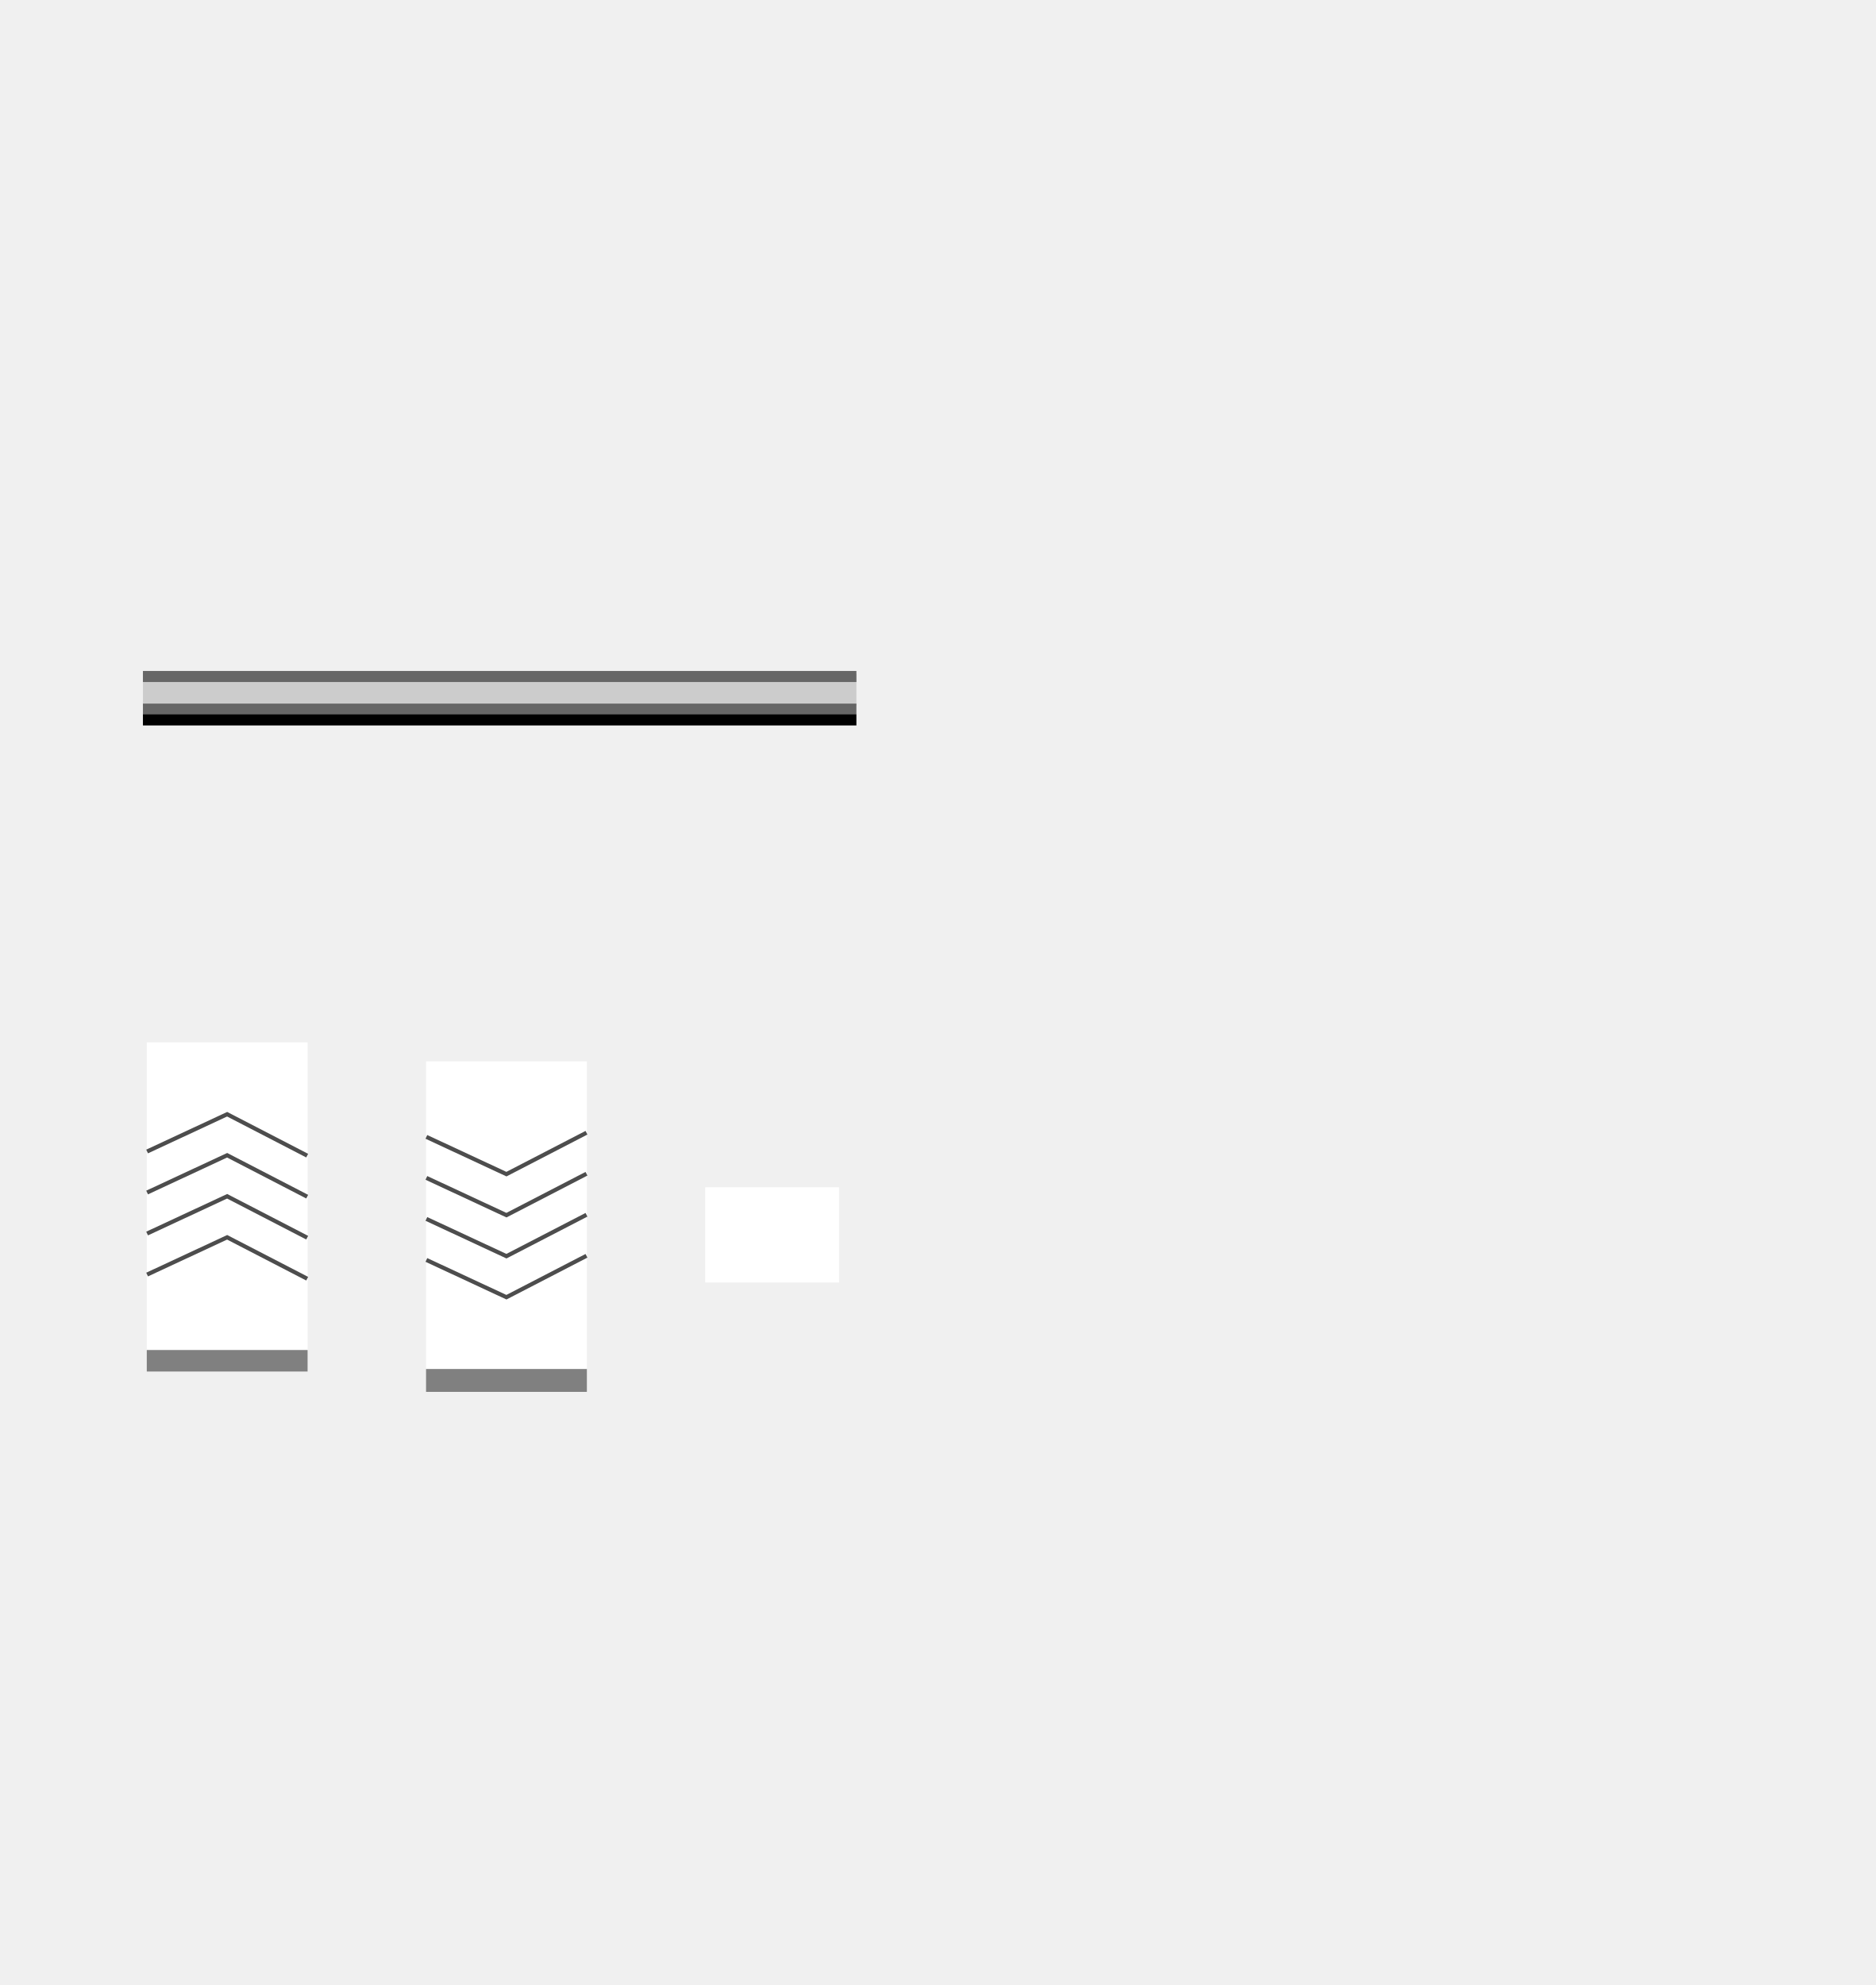
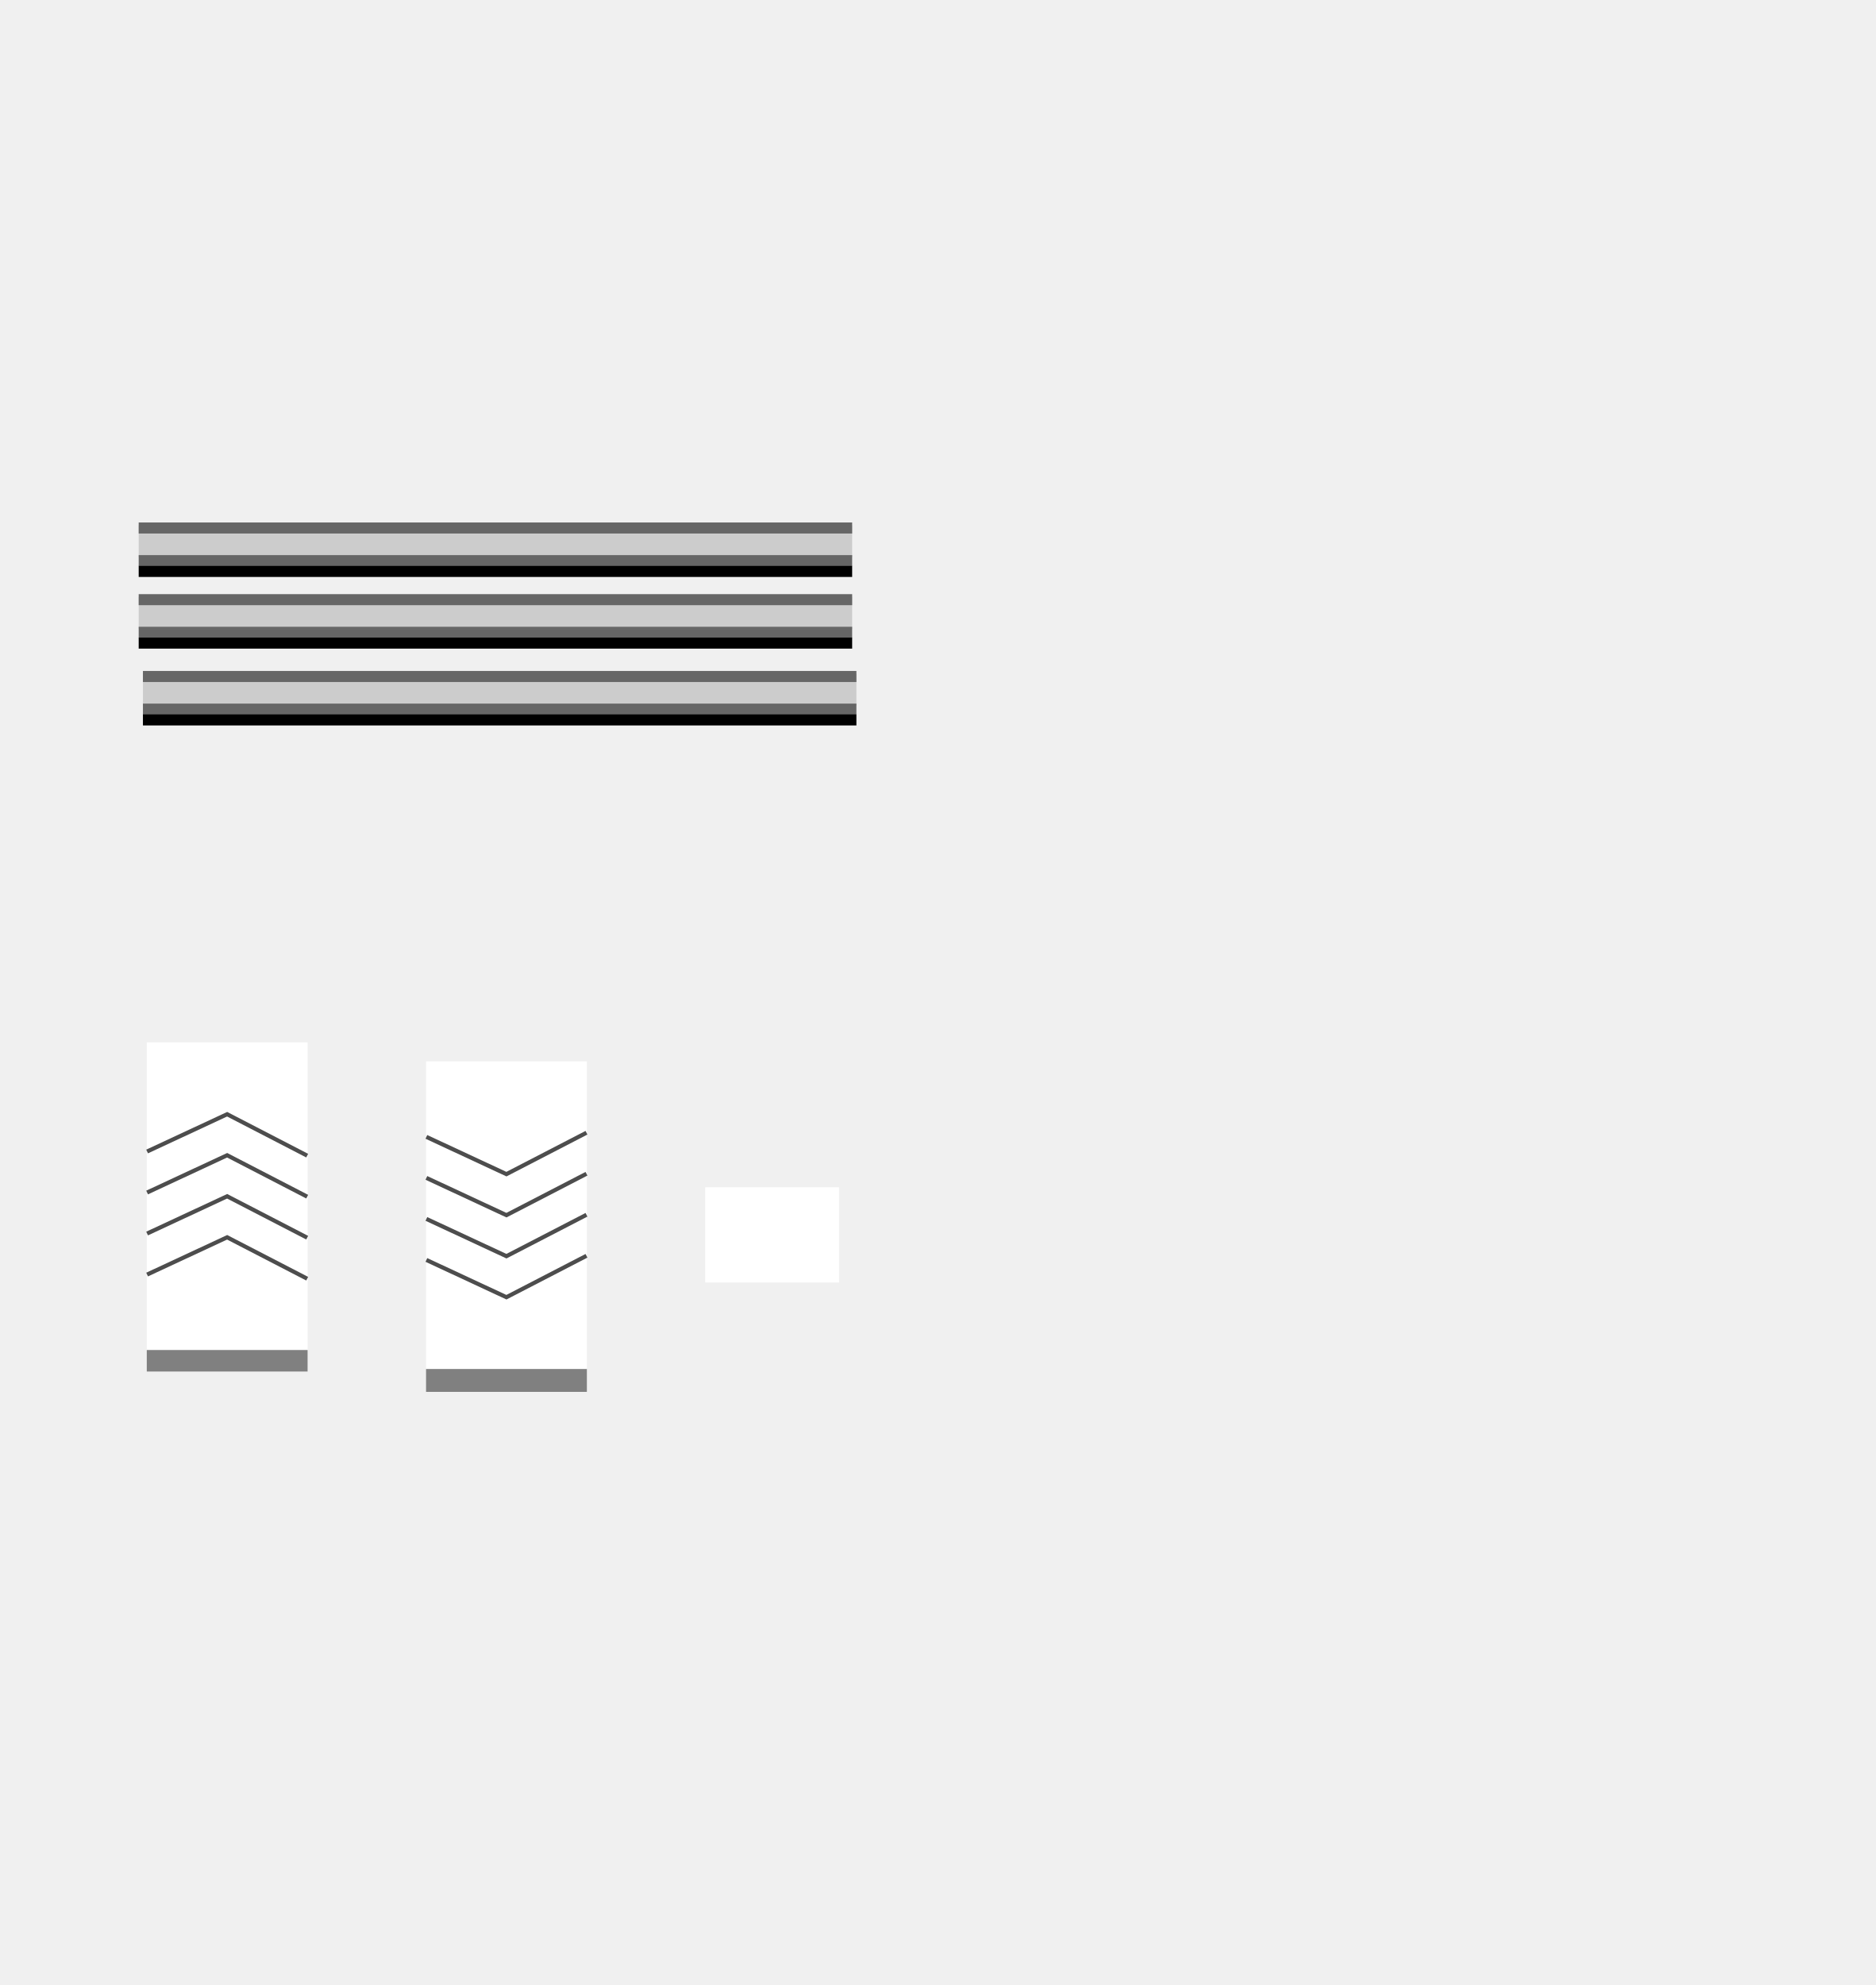
<svg xmlns="http://www.w3.org/2000/svg" xmlns:xlink="http://www.w3.org/1999/xlink" id="svg2" viewBox="0 0 458.56 485.29" version="1.1" width="100%" height="100%">
  <defs id="defs4">
    <linearGradient id="linearGradient4423">
      <stop offset="0" style="stop-color:#ffffff" id="stop4417" />
      <stop offset=".5" style="stop-color:#00855d;stop-opacity:1" id="stop4419" />
      <stop offset="1" style="stop-color:#003f3c;stop-opacity:1" id="stop4421" />
    </linearGradient>
    <radialGradient r="68.69" gradientTransform="matrix(1.4074,0,0,1.4074,-59.675,-93.111)" cx="142.02" cy="224.28" gradientUnits="userSpaceOnUse" id="radialGradient3920-1-6">
      <stop offset="0" style="stop-color:#ffffff;stop-opacity:1;" id="stop4330" />
      <stop offset="0.5" style="stop-color:#ff8000;stop-opacity:1;" id="stop4332" />
      <stop offset="1" style="stop-color:#994c00;stop-opacity:1;" id="stop4334" />
    </radialGradient>
    <linearGradient id="linearGradient3804">
      <stop id="stop3806" style="stop-color:#ffffff" offset="0" />
      <stop id="stop3808" style="stop-color:#00cc00" offset=".5" />
      <stop id="stop3810" style="stop-color:#006600" offset="1" />
    </linearGradient>
    <linearGradient id="linearGradient3855">
      <stop id="stop3857" style="stop-color:#ffffff" offset="0" />
      <stop id="stop3859" style="stop-color:#cccc00" offset=".5" />
      <stop id="stop3861" style="stop-color:#666600" offset="1" />
    </linearGradient>
    <linearGradient id="linearGradient3773">
      <stop id="stop3775" style="stop-color:#ffffff" offset="0" />
      <stop id="stop3777" style="stop-color:#0000ff" offset=".5" />
      <stop id="stop3779" style="stop-color:#000099" offset="1" />
    </linearGradient>
    <radialGradient id="radialGradient3066" xlink:href="#linearGradient3804" gradientUnits="userSpaceOnUse" cy="227.17" cx="158.2" gradientTransform="matrix(.29876 0 0 .29876 240.7 173.35)" r="68.69" />
    <radialGradient id="radialGradient3073" xlink:href="#linearGradient3773" gradientUnits="userSpaceOnUse" cy="211.1" cx="162.82" gradientTransform="matrix(.18908 0 0 .18908 331.04 190.65)" r="68.69" />
    <radialGradient id="radialGradient3080" xlink:href="#linearGradient3855" gradientUnits="userSpaceOnUse" cy="209.76" cx="144.89" gradientTransform="matrix(.25332 0 0 .25332 314.86 244.45)" r="68.69" />
    <radialGradient id="radialGradient3920-1" gradientUnits="userSpaceOnUse" cy="224.28" cx="142.02" gradientTransform="matrix(1.4074,0,0,1.4074,-59.675,-93.111)" r="68.69">
      <stop id="stop3757-7" style="stop-color:#ffffff;stop-opacity:1;" offset="0" />
      <stop id="stop3763-4" style="stop-color:#ff8000;stop-opacity:1;" offset="0.5" />
      <stop id="stop3759-0" style="stop-color:#994c00;stop-opacity:1;" offset="1" />
    </radialGradient>
    <radialGradient id="radialGradient3920-1-6-6" gradientUnits="userSpaceOnUse" cy="224.28" cx="142.02" gradientTransform="matrix(1.4074,0,0,1.4074,-59.675,-93.111)" r="68.69">
      <stop id="stop3757-7-7" style="stop-color:#ffffff;stop-opacity:1;" offset="0" />
      <stop id="stop3763-4-5" style="stop-color:#843b00;stop-opacity:1" offset="0.5" />
      <stop id="stop3759-0-3" style="stop-color:#531c00;stop-opacity:1" offset="1" />
    </radialGradient>
    <radialGradient r="68.69" cy="224.28" cx="142.02" gradientTransform="matrix(1.024447,0,0,1.024447,178.3865,-91.84966)" gradientUnits="userSpaceOnUse" id="radialGradient3037-3-2" xlink:href="#radialGradient3920-1-6-6-9" />
    <radialGradient id="radialGradient3920-1-6-6-9" gradientUnits="userSpaceOnUse" cy="224.28" cx="142.02" gradientTransform="matrix(1.4074,0,0,1.4074,-59.675,-93.111)" r="68.69">
      <stop id="stop3757-7-7-1" style="stop-color:#ffffff;stop-opacity:1;" offset="0" />
      <stop id="stop3763-4-5-2" style="stop-color:#843b00;stop-opacity:1" offset="0.5" />
      <stop id="stop3759-0-3-7" style="stop-color:#531c00;stop-opacity:1" offset="1" />
    </radialGradient>
    <radialGradient id="radialGradient3920-1-7" gradientUnits="userSpaceOnUse" cy="224.28" cx="142.02" gradientTransform="matrix(1.4074,0,0,1.4074,-59.675,-93.111)" r="68.69">
      <stop id="stop3757-7-5" style="stop-color:#ffffff;stop-opacity:1;" offset="0" />
      <stop id="stop3763-4-3" style="stop-color:#9d009d;stop-opacity:1" offset="0.5" />
      <stop id="stop3759-0-5" style="stop-color:#53004b;stop-opacity:1" offset="1" />
    </radialGradient>
  </defs>
  <g id="layer1" transform="translate(-134.19 -23.064)">
    <g id="g889">
      <rect style="fill:#ffffff;stroke-width:1.115" y="277.893" x="170.078" height="75.246" width="39.319" id="rect3840" />
      <rect style="fill:#808080;stroke-width:0.295" y="353.117" x="170.078" height="5.252" width="39.319" id="rect3840-3" />
      <g transform="translate(1.559188,-2.333777)" style="stroke:#4d4d4d" id="g4695">
        <path style="fill:none;stroke:#4d4d4d;stroke-width:1px;stroke-linecap:butt;stroke-linejoin:miter;stroke-opacity:1" d="m 168.598,306.912 19.571,-9.11 19.571,10.123" id="path4662" />
        <path style="fill:none;stroke:#4d4d4d;stroke-width:1px;stroke-linecap:butt;stroke-linejoin:miter;stroke-opacity:1" d="m 168.598,316.941 19.571,-9.11 19.571,10.123" id="path4662-6" />
        <path style="fill:none;stroke:#4d4d4d;stroke-width:1px;stroke-linecap:butt;stroke-linejoin:miter;stroke-opacity:1" d="m 168.598,326.97 19.571,-9.11 19.571,10.123" id="path4662-7" />
        <path style="fill:none;stroke:#4d4d4d;stroke-width:1px;stroke-linecap:butt;stroke-linejoin:miter;stroke-opacity:1" d="m 168.598,336.999 19.571,-9.11 19.571,10.123" id="path4662-5" />
      </g>
    </g>
    <g id="g905">
      <rect style="fill:#ffffff;stroke-width:1.115" y="282.533" x="238.365" height="75.246" width="39.319" id="rect3840-5" />
      <rect style="fill:#808080;stroke-width:0.304" y="357.757" x="238.365" height="5.589" width="39.319" id="rect3840-3-6" />
      <g transform="matrix(1,0,0,-1,69.84688,638.0051)" style="stroke:#4d4d4d" id="g4695-2">
        <path style="fill:none;stroke:#4d4d4d;stroke-width:1px;stroke-linecap:butt;stroke-linejoin:miter;stroke-opacity:1" d="m 168.598,306.912 19.571,-9.11 19.571,10.123" id="path4662-9" />
        <path style="fill:none;stroke:#4d4d4d;stroke-width:1px;stroke-linecap:butt;stroke-linejoin:miter;stroke-opacity:1" d="m 168.598,316.941 19.571,-9.11 19.571,10.123" id="path4662-6-1" />
        <path style="fill:none;stroke:#4d4d4d;stroke-width:1px;stroke-linecap:butt;stroke-linejoin:miter;stroke-opacity:1" d="m 168.598,326.97 19.571,-9.11 19.571,10.123" id="path4662-7-2" />
        <path style="fill:none;stroke:#4d4d4d;stroke-width:1px;stroke-linecap:butt;stroke-linejoin:miter;stroke-opacity:1" d="m 168.598,336.999 19.571,-9.11 19.571,10.123" id="path4662-5-7" />
      </g>
    </g>
    <rect style="fill:#ffffff;fill-opacity:1;stroke:none;stroke-width:0.554" id="rect869" width="32.73" height="23.282" x="306.614" y="313.323" />
    <g id="g932">
      <rect y="187.801" x="169.138" height="7.761" width="174.448" id="rect871" style="fill:#cccccc;fill-opacity:1;stroke:none;stroke-width:0.543" />
      <rect y="195.08" x="169.138" height="2.699" width="174.448" id="rect871-3" style="fill:#666666;fill-opacity:1;stroke:none;stroke-width:0.32" />
      <rect y="187.101" x="169.138" height="2.699" width="174.448" id="rect871-3-6" style="fill:#666666;fill-opacity:1;stroke:none;stroke-width:0.32" />
      <rect y="197.72" x="169.138" height="2.699" width="174.448" id="rect871-3-6-7" style="fill:#000000;fill-opacity:1;stroke:none;stroke-width:0.32" />
    </g>
+     <g id="g101">
+       <g id="g932-3" transform="translate(-1.036815,-18.78161)">
+         <rect style="fill:#cccccc;fill-opacity:1;stroke:none;stroke-width:0.543" id="rect871-6" width="174.448" height="7.761" x="169.138" y="187.801" />
+         <rect style="fill:#666666;fill-opacity:1;stroke:none;stroke-width:0.32" id="rect871-3-7" width="174.448" height="2.699" x="169.138" y="195.08" />
+         <rect style="fill:#666666;fill-opacity:1;stroke:none;stroke-width:0.32" id="rect871-3-6-5" width="174.448" height="2.699" x="169.138" y="187.101" />
+         <rect style="fill:#000000;fill-opacity:1;stroke:none;stroke-width:0.32" id="rect871-3-6-7-3" width="174.448" height="2.699" x="169.138" y="197.72" />
+       </g>
+       <g id="g932-5" transform="translate(-1.036814,-36.30315)">
+         <rect style="fill:#cccccc;fill-opacity:1;stroke:none;stroke-width:0.543" id="rect871-62" width="174.448" height="7.761" x="169.138" y="187.801" />
+         <rect style="fill:#666666;fill-opacity:1;stroke:none;stroke-width:0.32" id="rect871-3-9" width="174.448" height="2.699" x="169.138" y="195.08" />
+         <rect style="fill:#666666;fill-opacity:1;stroke:none;stroke-width:0.32" id="rect871-3-6-1" width="174.448" height="2.699" x="169.138" y="187.101" />
+         <rect style="fill:#000000;fill-opacity:1;stroke:none;stroke-width:0.32" id="rect871-3-6-7-2" width="174.448" height="2.699" x="169.138" y="197.72" />
+       </g>
+     </g>
  </g>
</svg>
